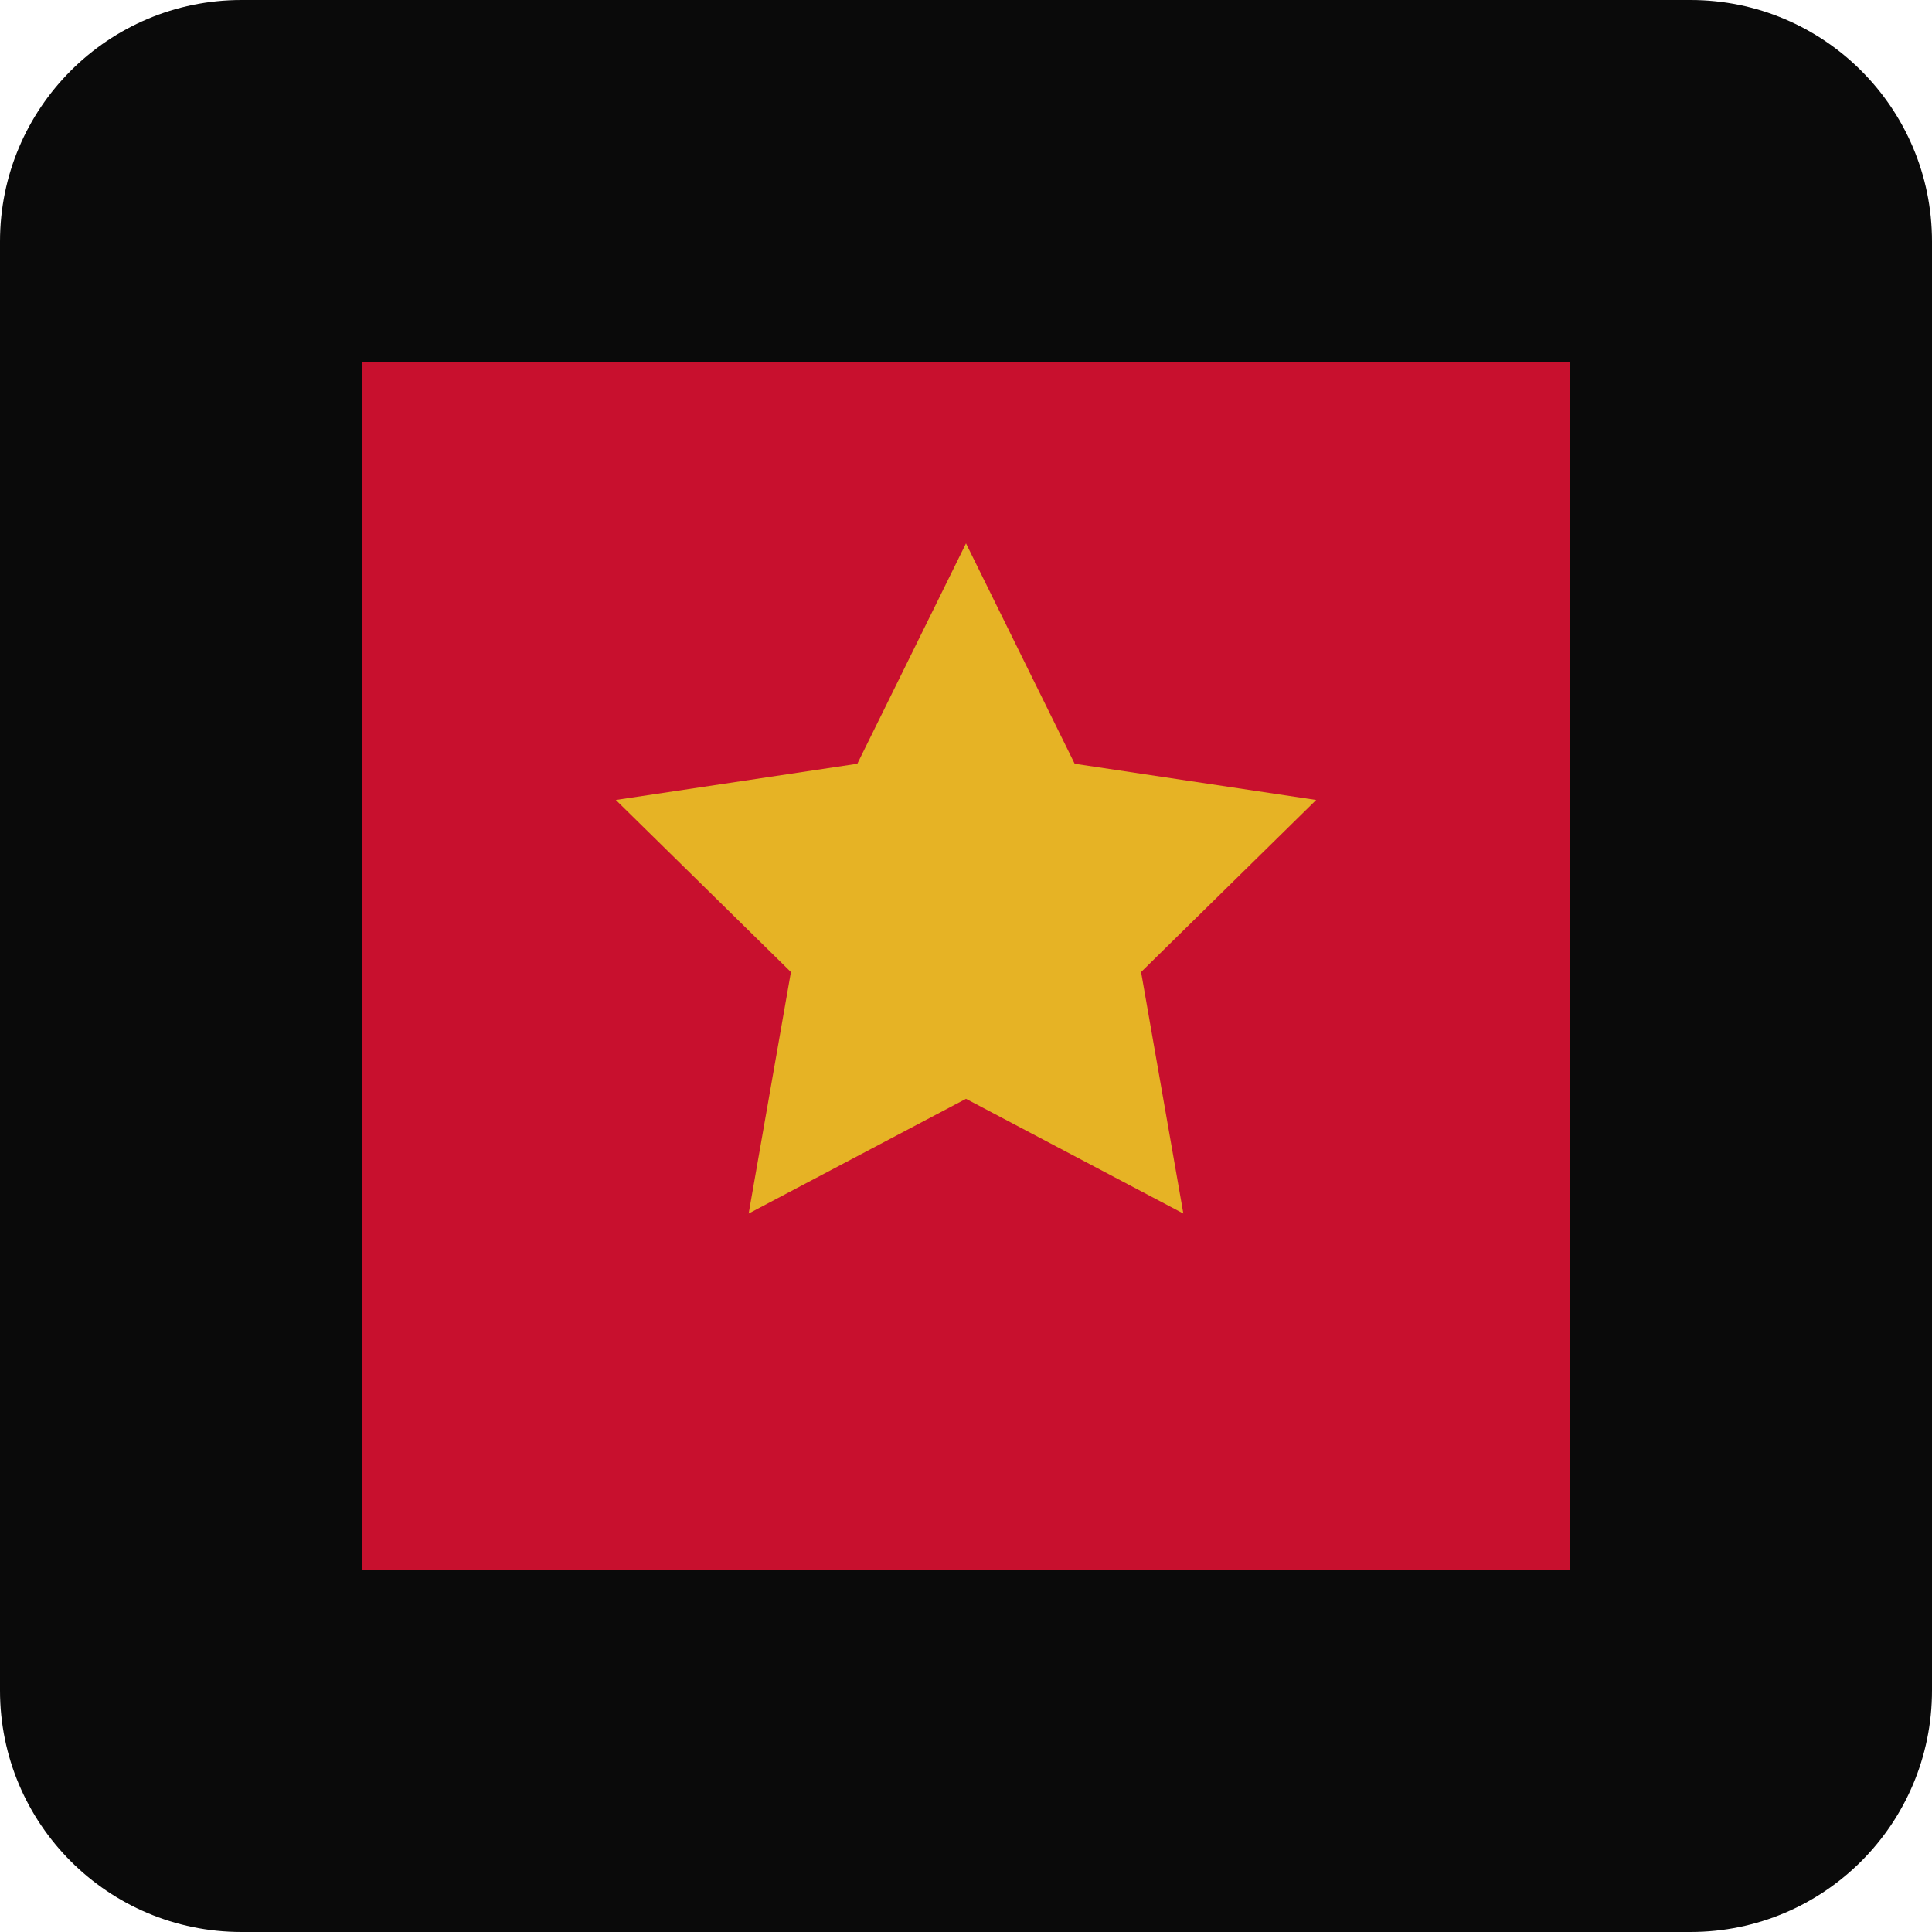
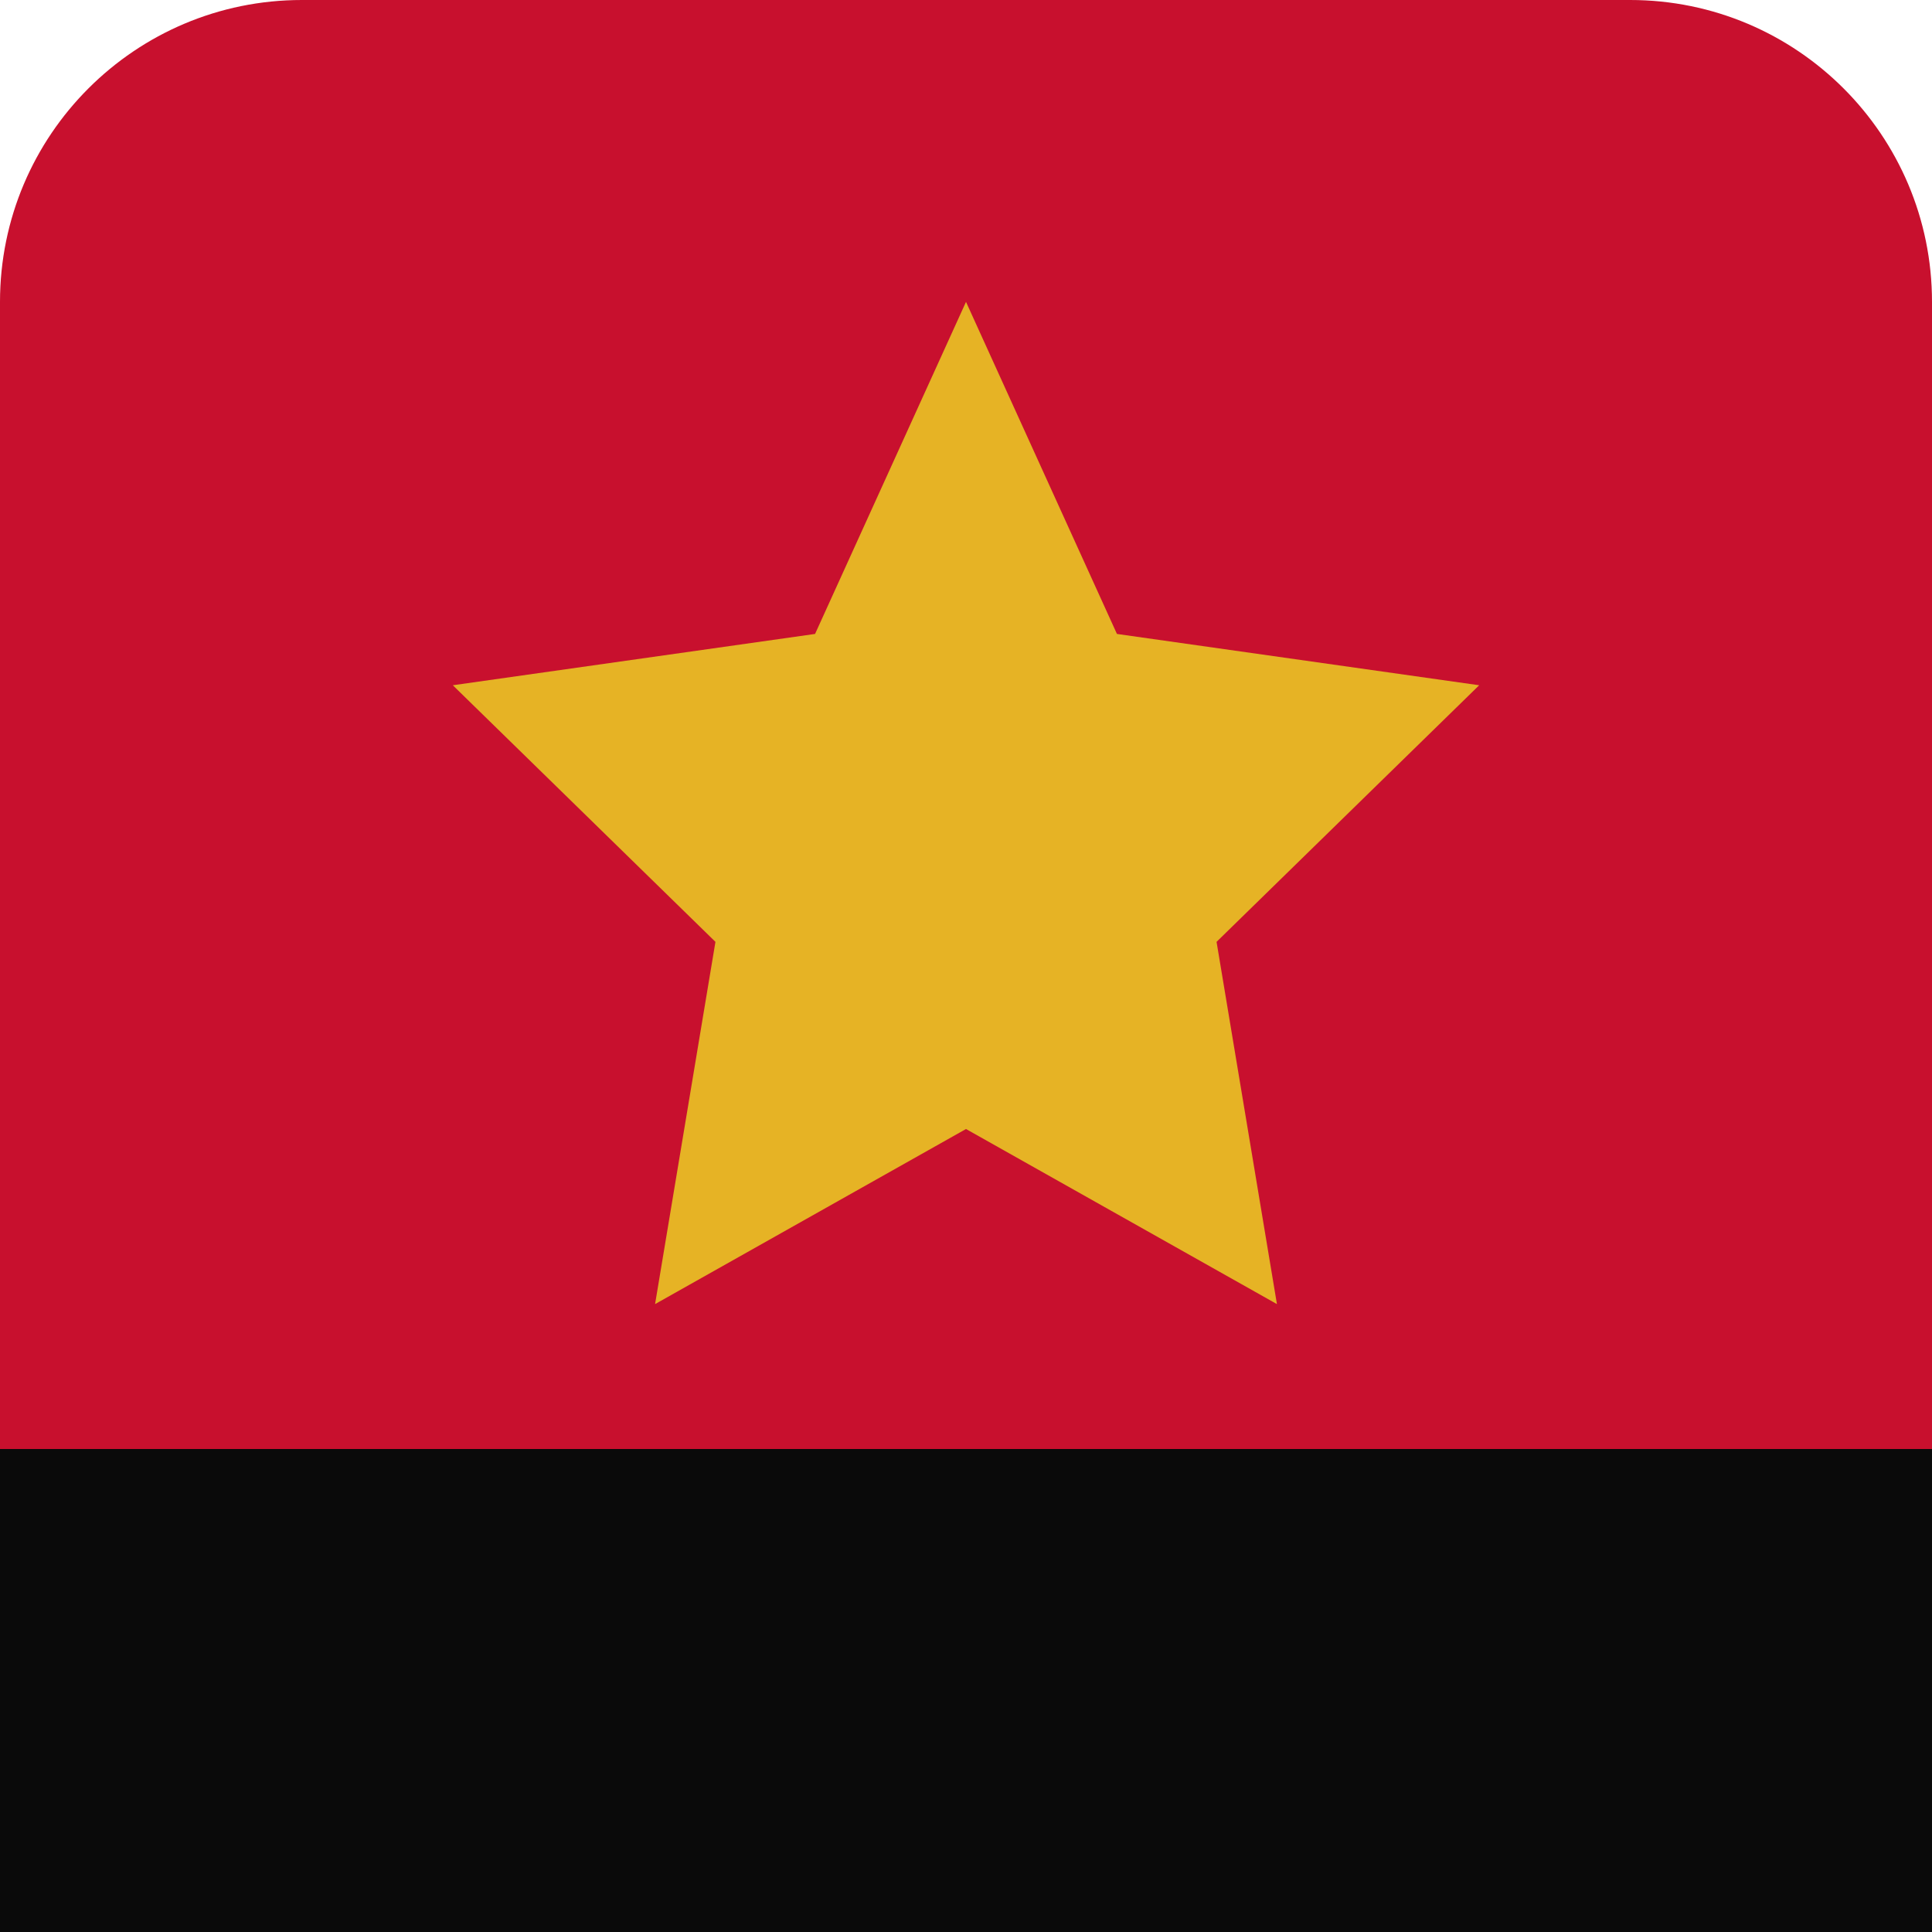
- <svg xmlns="http://www.w3.org/2000/svg" viewBox="0 0 64 64" fill="none">
-   <rect width="64" height="64" rx="8" fill="#0A0A0A" />
-   <path d="M12 12h40v40H12z" fill="#C8102E" />
-   <path d="M32 18l3.6 7.3 8 1.2-5.8 5.7 1.4 8L32 36.4l-7.2 3.8 1.4-8-5.8-5.7 8-1.2L32 18z" fill="#E6B325" />
+ <svg xmlns="http://www.w3.org/2000/svg" viewBox="0 0 64 64">
+   <rect width="64" height="64" rx="10" fill="#C8102E" />
+   <path d="M0 48h64v16H0z" fill="#0A0A0A" />
+   <path d="M32 10l5 11 12 1.7-8.7 8.5 2 12L32 37.4 21.7 43.2l2-12L15 22.7 27 21l5-11z" fill="#E6B325" />
</svg>
